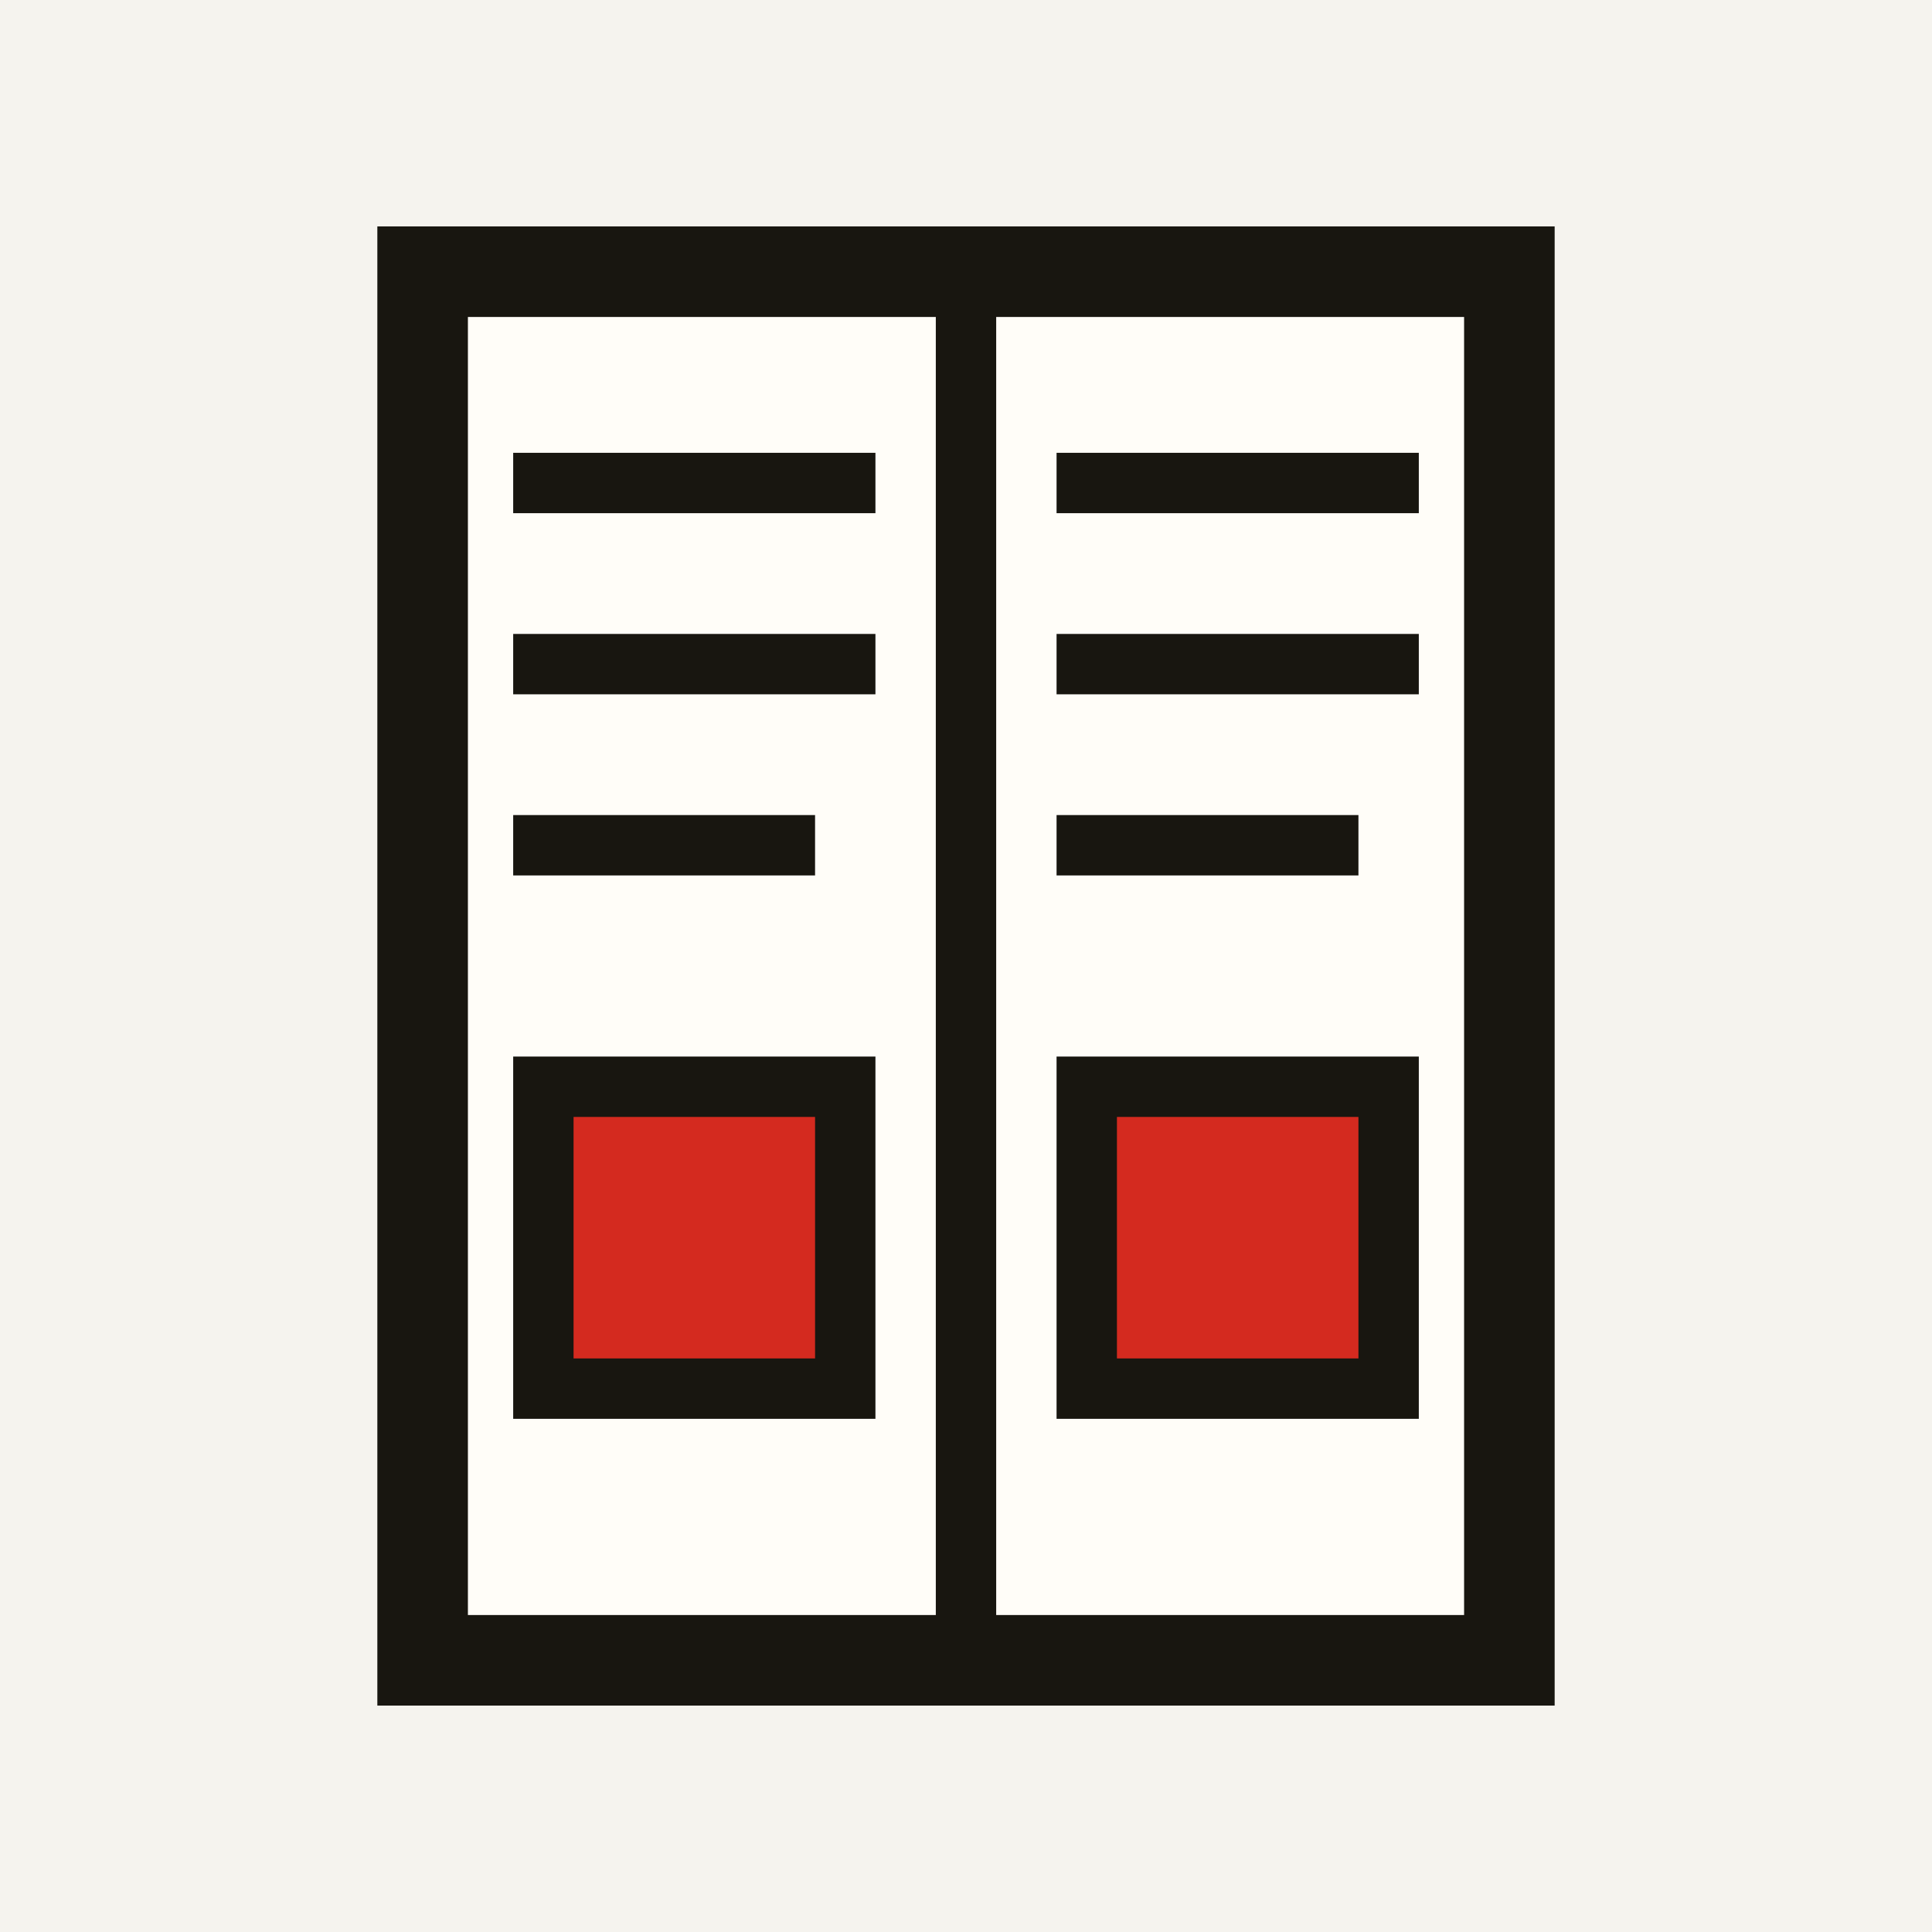
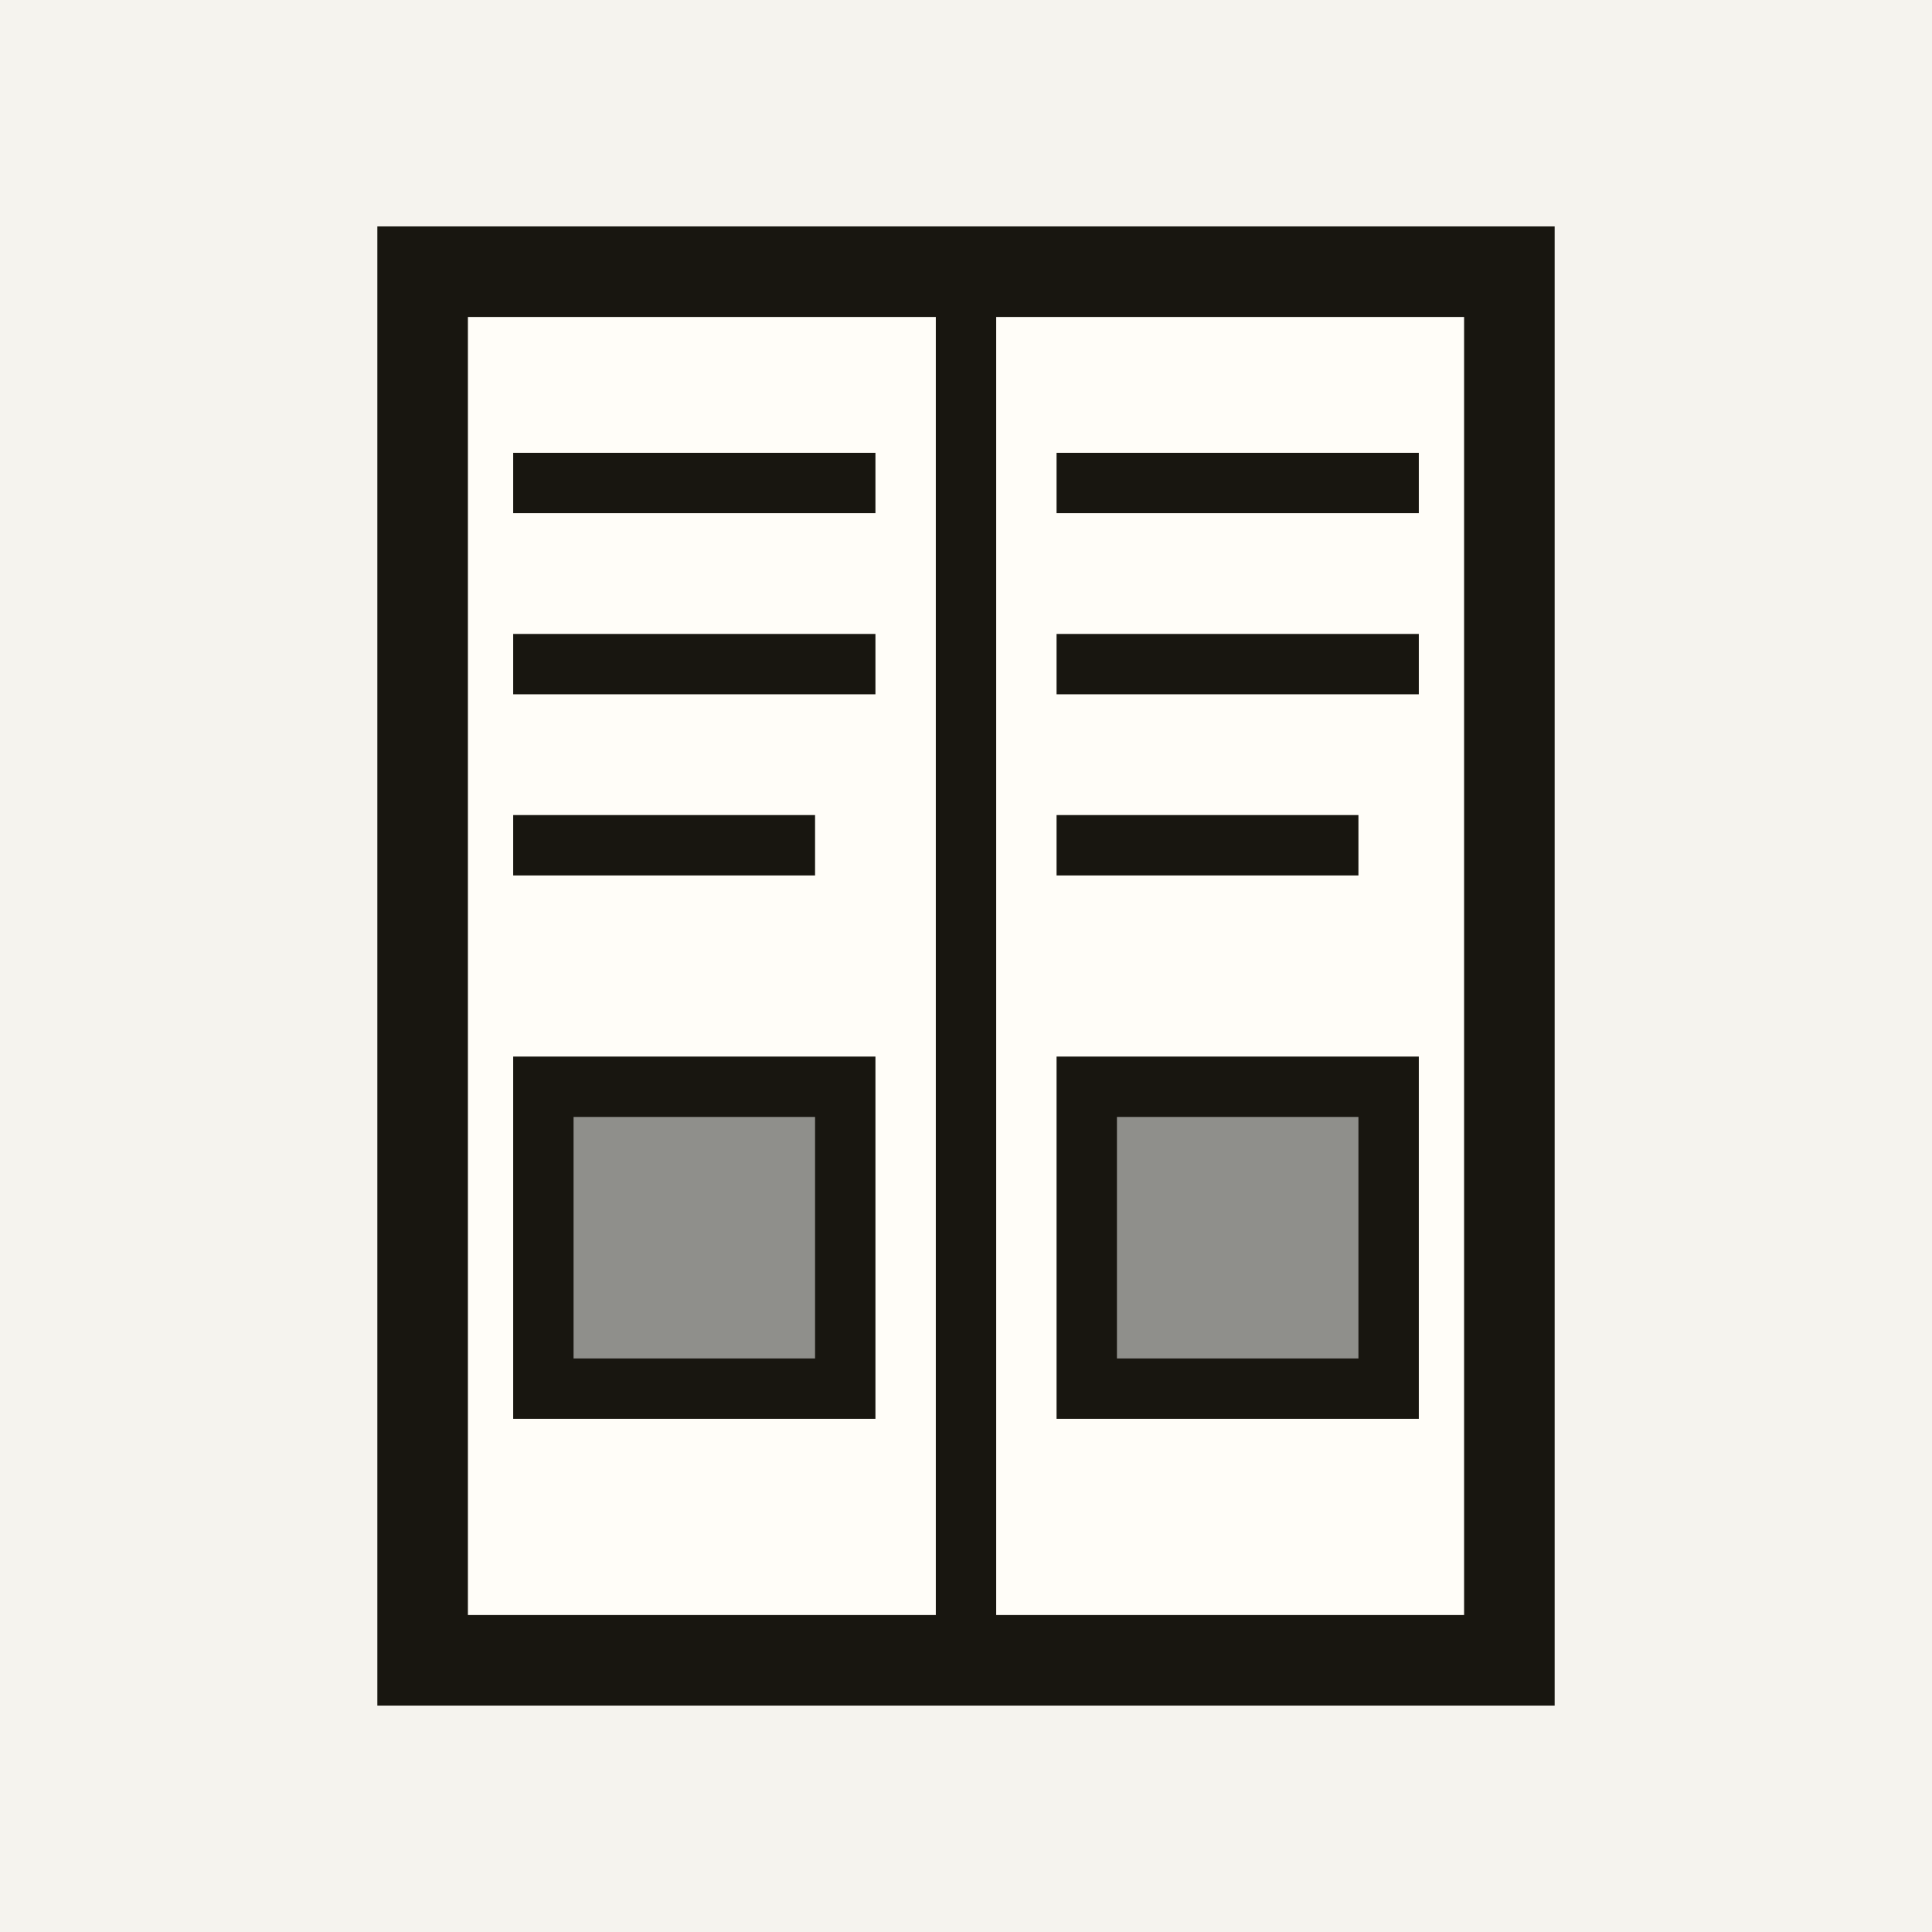
<svg xmlns="http://www.w3.org/2000/svg" viewBox="0 0 64 64" role="img" aria-label="Zine Maker icon">
  <rect width="64" height="64" fill="#f5f3ee" />
  <path d="M14 9h36v46H14z" fill="#fffdf8" stroke="#181610" stroke-width="3" />
  <path d="M32 9v46" fill="none" stroke="#181610" stroke-width="2" />
  <path d="M18 16h10M18 22h10M18 28h8M36 16h10M36 22h10M36 28h8" stroke="#181610" stroke-width="2" stroke-linecap="square" />
-   <path d="M18 36h10v10H18zM36 36h10v10H36z" fill="#d42a1f" stroke="#181610" stroke-width="2" />
+   <path d="M18 36h10v10H18zM36 36h10v10H36z" fill="#8f8f8b" stroke="#181610" stroke-width="2" />
</svg>
